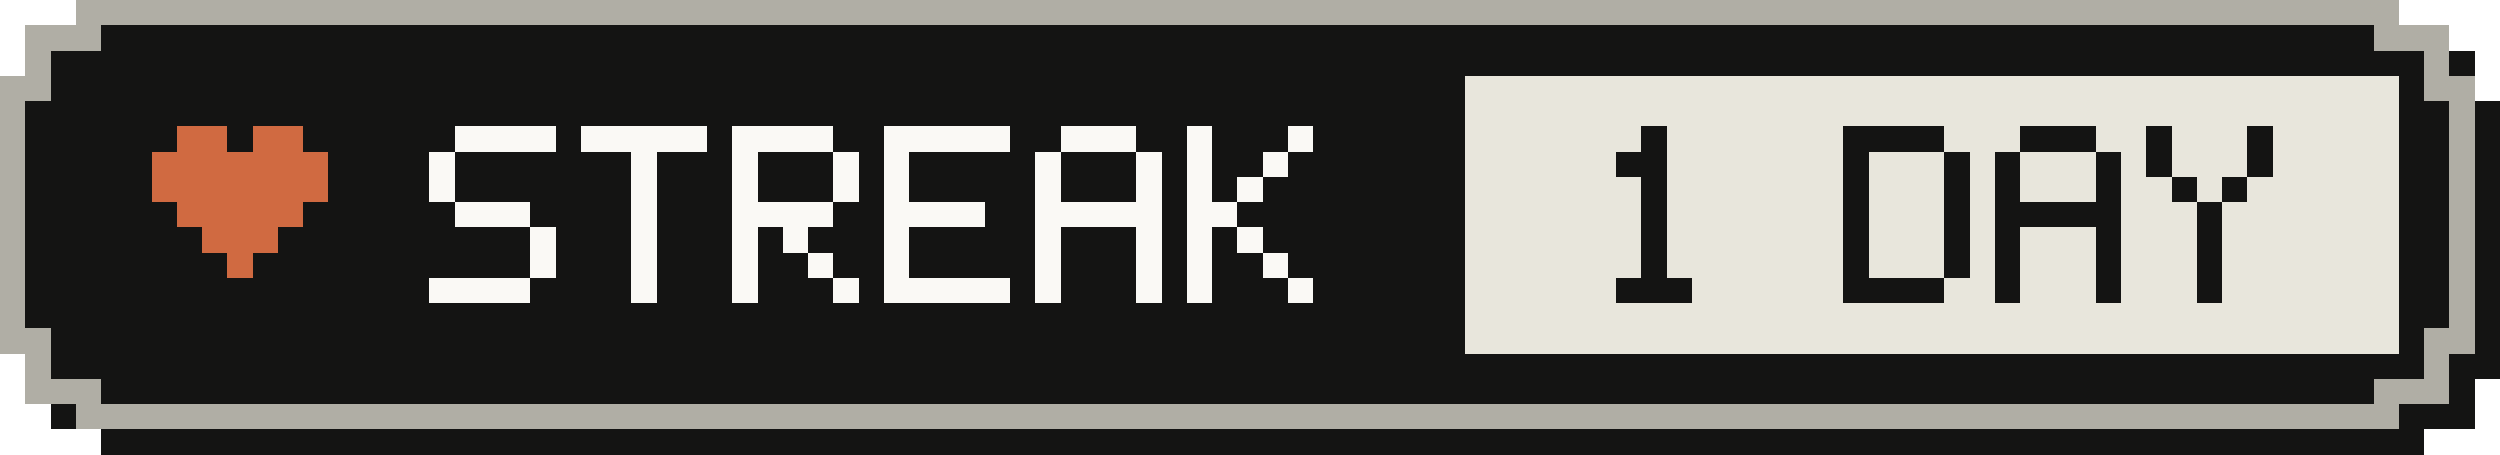
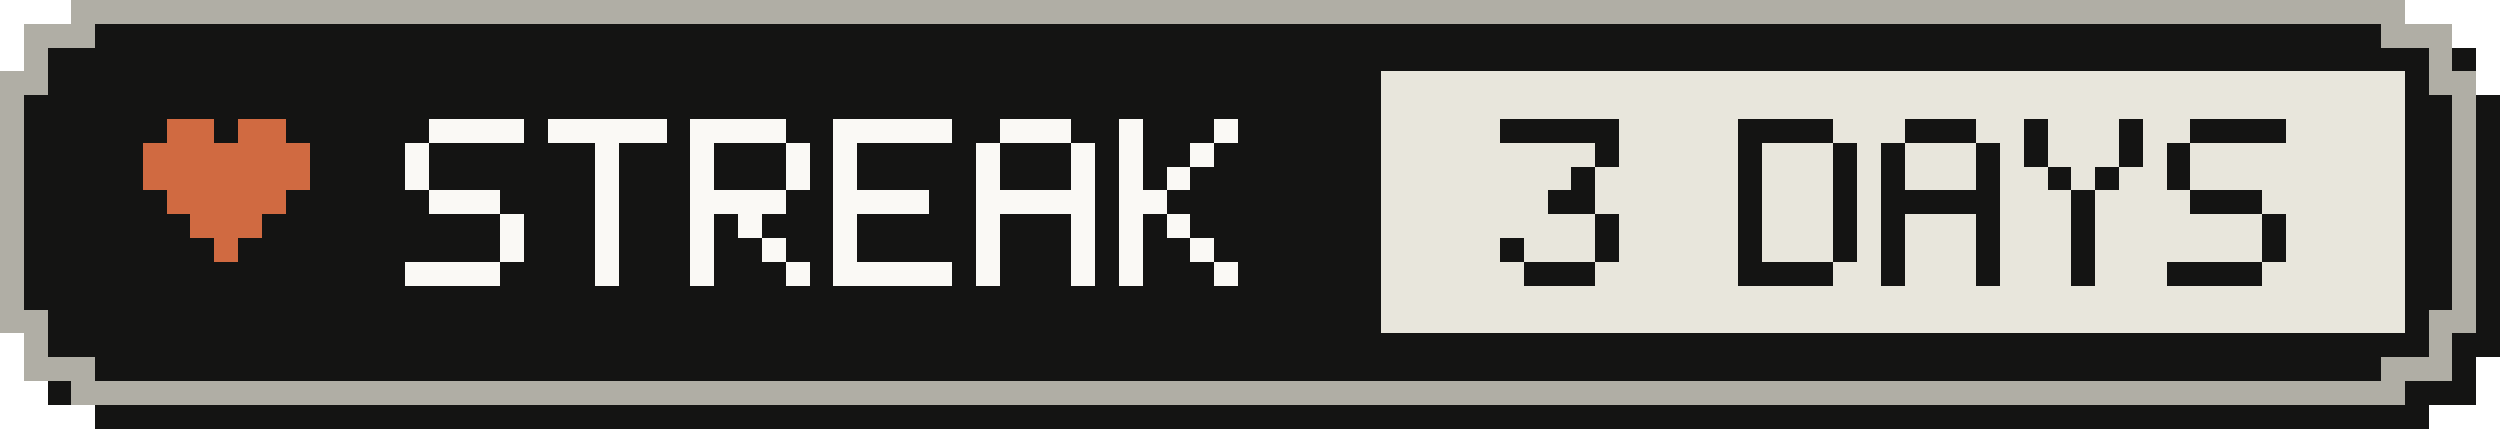
- <svg xmlns="http://www.w3.org/2000/svg" width="99" height="18" viewBox="0 0 99 18" role="img" aria-label="Active-day streak: 1 Day">
+ <svg xmlns="http://www.w3.org/2000/svg" width="105" height="18" viewBox="0 0 105 18" role="img" aria-label="Active-day streak: 3 Days">
  <g shape-rendering="crispEdges">
-     <path fill="#141413" d="M4,1 H96 V2 H98 V4 H99 V15 H98 V17 H96 V18 H4 V17 H2 V15 H1 V4 H2 V2 H4 Z" />
-     <path fill="#b0aea5" d="M3,0 H95 V1 H97 V3 H98 V14 H97 V16 H95 V17 H3 V16 H1 V14 H0 V3 H1 V1 H3 Z" />
-     <path fill="#141413" d="M4,1 H94 V2 H96 V4 H97 V13 H96 V15 H94 V16 H4 V15 H2 V13 H1 V4 H2 V2 H4 Z" />
-     <rect fill="#e8e6dc" x="58" y="3" width="37" height="11" />
+     <path fill="#141413" d="M4,1 H102 V2 H104 V4 H105 V15 H104 V17 H102 V18 H4 V17 H2 V15 H1 V4 H2 V2 H4 Z" />
+     <path fill="#b0aea5" d="M3,0 H101 V1 H103 V3 H104 V14 H103 V16 H101 V17 H3 V16 H1 V14 H0 V3 H1 V1 H3 Z" />
+     <path fill="#141413" d="M4,1 H100 V2 H102 V4 H103 V13 H102 V15 H100 V16 H4 V15 H2 V13 H1 V4 H2 V2 H4 Z" />
+     <rect fill="#e8e6dc" x="58" y="3" width="43" height="11" />
    <g fill="#d06a41">
      <rect x="7" y="5" width="2" height="1" />
      <rect x="10" y="5" width="2" height="1" />
      <rect x="6" y="6" width="7" height="1" />
      <rect x="6" y="7" width="7" height="1" />
      <rect x="7" y="8" width="5" height="1" />
      <rect x="8" y="9" width="3" height="1" />
      <rect x="9" y="10" width="1" height="1" />
    </g>
    <g fill="#faf9f5">
      <rect x="18" y="5" width="4" height="1" />
      <rect x="17" y="6" width="1" height="1" />
      <rect x="17" y="7" width="1" height="1" />
      <rect x="18" y="8" width="3" height="1" />
      <rect x="21" y="9" width="1" height="1" />
      <rect x="21" y="10" width="1" height="1" />
      <rect x="17" y="11" width="4" height="1" />
      <rect x="23" y="5" width="5" height="1" />
      <rect x="25" y="6" width="1" height="1" />
      <rect x="25" y="7" width="1" height="1" />
      <rect x="25" y="8" width="1" height="1" />
      <rect x="25" y="9" width="1" height="1" />
      <rect x="25" y="10" width="1" height="1" />
      <rect x="25" y="11" width="1" height="1" />
      <rect x="29" y="5" width="4" height="1" />
      <rect x="29" y="6" width="1" height="1" />
      <rect x="33" y="6" width="1" height="1" />
      <rect x="29" y="7" width="1" height="1" />
      <rect x="33" y="7" width="1" height="1" />
      <rect x="29" y="8" width="4" height="1" />
      <rect x="29" y="9" width="1" height="1" />
      <rect x="31" y="9" width="1" height="1" />
      <rect x="29" y="10" width="1" height="1" />
      <rect x="32" y="10" width="1" height="1" />
      <rect x="29" y="11" width="1" height="1" />
      <rect x="33" y="11" width="1" height="1" />
      <rect x="35" y="5" width="5" height="1" />
      <rect x="35" y="6" width="1" height="1" />
      <rect x="35" y="7" width="1" height="1" />
      <rect x="35" y="8" width="4" height="1" />
      <rect x="35" y="9" width="1" height="1" />
      <rect x="35" y="10" width="1" height="1" />
      <rect x="35" y="11" width="5" height="1" />
      <rect x="42" y="5" width="3" height="1" />
      <rect x="41" y="6" width="1" height="1" />
      <rect x="45" y="6" width="1" height="1" />
      <rect x="41" y="7" width="1" height="1" />
      <rect x="45" y="7" width="1" height="1" />
      <rect x="41" y="8" width="5" height="1" />
      <rect x="41" y="9" width="1" height="1" />
      <rect x="45" y="9" width="1" height="1" />
      <rect x="41" y="10" width="1" height="1" />
      <rect x="45" y="10" width="1" height="1" />
      <rect x="41" y="11" width="1" height="1" />
      <rect x="45" y="11" width="1" height="1" />
      <rect x="47" y="5" width="1" height="1" />
      <rect x="51" y="5" width="1" height="1" />
      <rect x="47" y="6" width="1" height="1" />
      <rect x="50" y="6" width="1" height="1" />
      <rect x="47" y="7" width="1" height="1" />
      <rect x="49" y="7" width="1" height="1" />
      <rect x="47" y="8" width="2" height="1" />
      <rect x="47" y="9" width="1" height="1" />
      <rect x="49" y="9" width="1" height="1" />
      <rect x="47" y="10" width="1" height="1" />
      <rect x="50" y="10" width="1" height="1" />
      <rect x="47" y="11" width="1" height="1" />
      <rect x="51" y="11" width="1" height="1" />
    </g>
    <g fill="#141413">
-       <rect x="65" y="5" width="1" height="1" />
-       <rect x="64" y="6" width="2" height="1" />
-       <rect x="65" y="7" width="1" height="1" />
-       <rect x="65" y="8" width="1" height="1" />
-       <rect x="65" y="9" width="1" height="1" />
-       <rect x="65" y="10" width="1" height="1" />
+       <rect x="63" y="5" width="5" height="1" />
+       <rect x="67" y="6" width="1" height="1" />
+       <rect x="66" y="7" width="1" height="1" />
+       <rect x="65" y="8" width="2" height="1" />
+       <rect x="67" y="9" width="1" height="1" />
+       <rect x="63" y="10" width="1" height="1" />
+       <rect x="67" y="10" width="1" height="1" />
      <rect x="64" y="11" width="3" height="1" />
      <rect x="73" y="5" width="4" height="1" />
      <rect x="73" y="6" width="1" height="1" />
      <rect x="77" y="6" width="1" height="1" />
      <rect x="73" y="7" width="1" height="1" />
      <rect x="77" y="7" width="1" height="1" />
      <rect x="73" y="8" width="1" height="1" />
      <rect x="77" y="8" width="1" height="1" />
      <rect x="73" y="9" width="1" height="1" />
      <rect x="77" y="9" width="1" height="1" />
      <rect x="73" y="10" width="1" height="1" />
      <rect x="77" y="10" width="1" height="1" />
      <rect x="73" y="11" width="4" height="1" />
      <rect x="80" y="5" width="3" height="1" />
      <rect x="79" y="6" width="1" height="1" />
      <rect x="83" y="6" width="1" height="1" />
      <rect x="79" y="7" width="1" height="1" />
      <rect x="83" y="7" width="1" height="1" />
      <rect x="79" y="8" width="5" height="1" />
      <rect x="79" y="9" width="1" height="1" />
      <rect x="83" y="9" width="1" height="1" />
      <rect x="79" y="10" width="1" height="1" />
      <rect x="83" y="10" width="1" height="1" />
      <rect x="79" y="11" width="1" height="1" />
      <rect x="83" y="11" width="1" height="1" />
      <rect x="85" y="5" width="1" height="1" />
      <rect x="89" y="5" width="1" height="1" />
      <rect x="85" y="6" width="1" height="1" />
      <rect x="89" y="6" width="1" height="1" />
      <rect x="86" y="7" width="1" height="1" />
      <rect x="88" y="7" width="1" height="1" />
      <rect x="87" y="8" width="1" height="1" />
      <rect x="87" y="9" width="1" height="1" />
      <rect x="87" y="10" width="1" height="1" />
      <rect x="87" y="11" width="1" height="1" />
+       <rect x="92" y="5" width="4" height="1" />
+       <rect x="91" y="6" width="1" height="1" />
+       <rect x="91" y="7" width="1" height="1" />
+       <rect x="92" y="8" width="3" height="1" />
+       <rect x="95" y="9" width="1" height="1" />
+       <rect x="95" y="10" width="1" height="1" />
+       <rect x="91" y="11" width="4" height="1" />
    </g>
  </g>
</svg>
